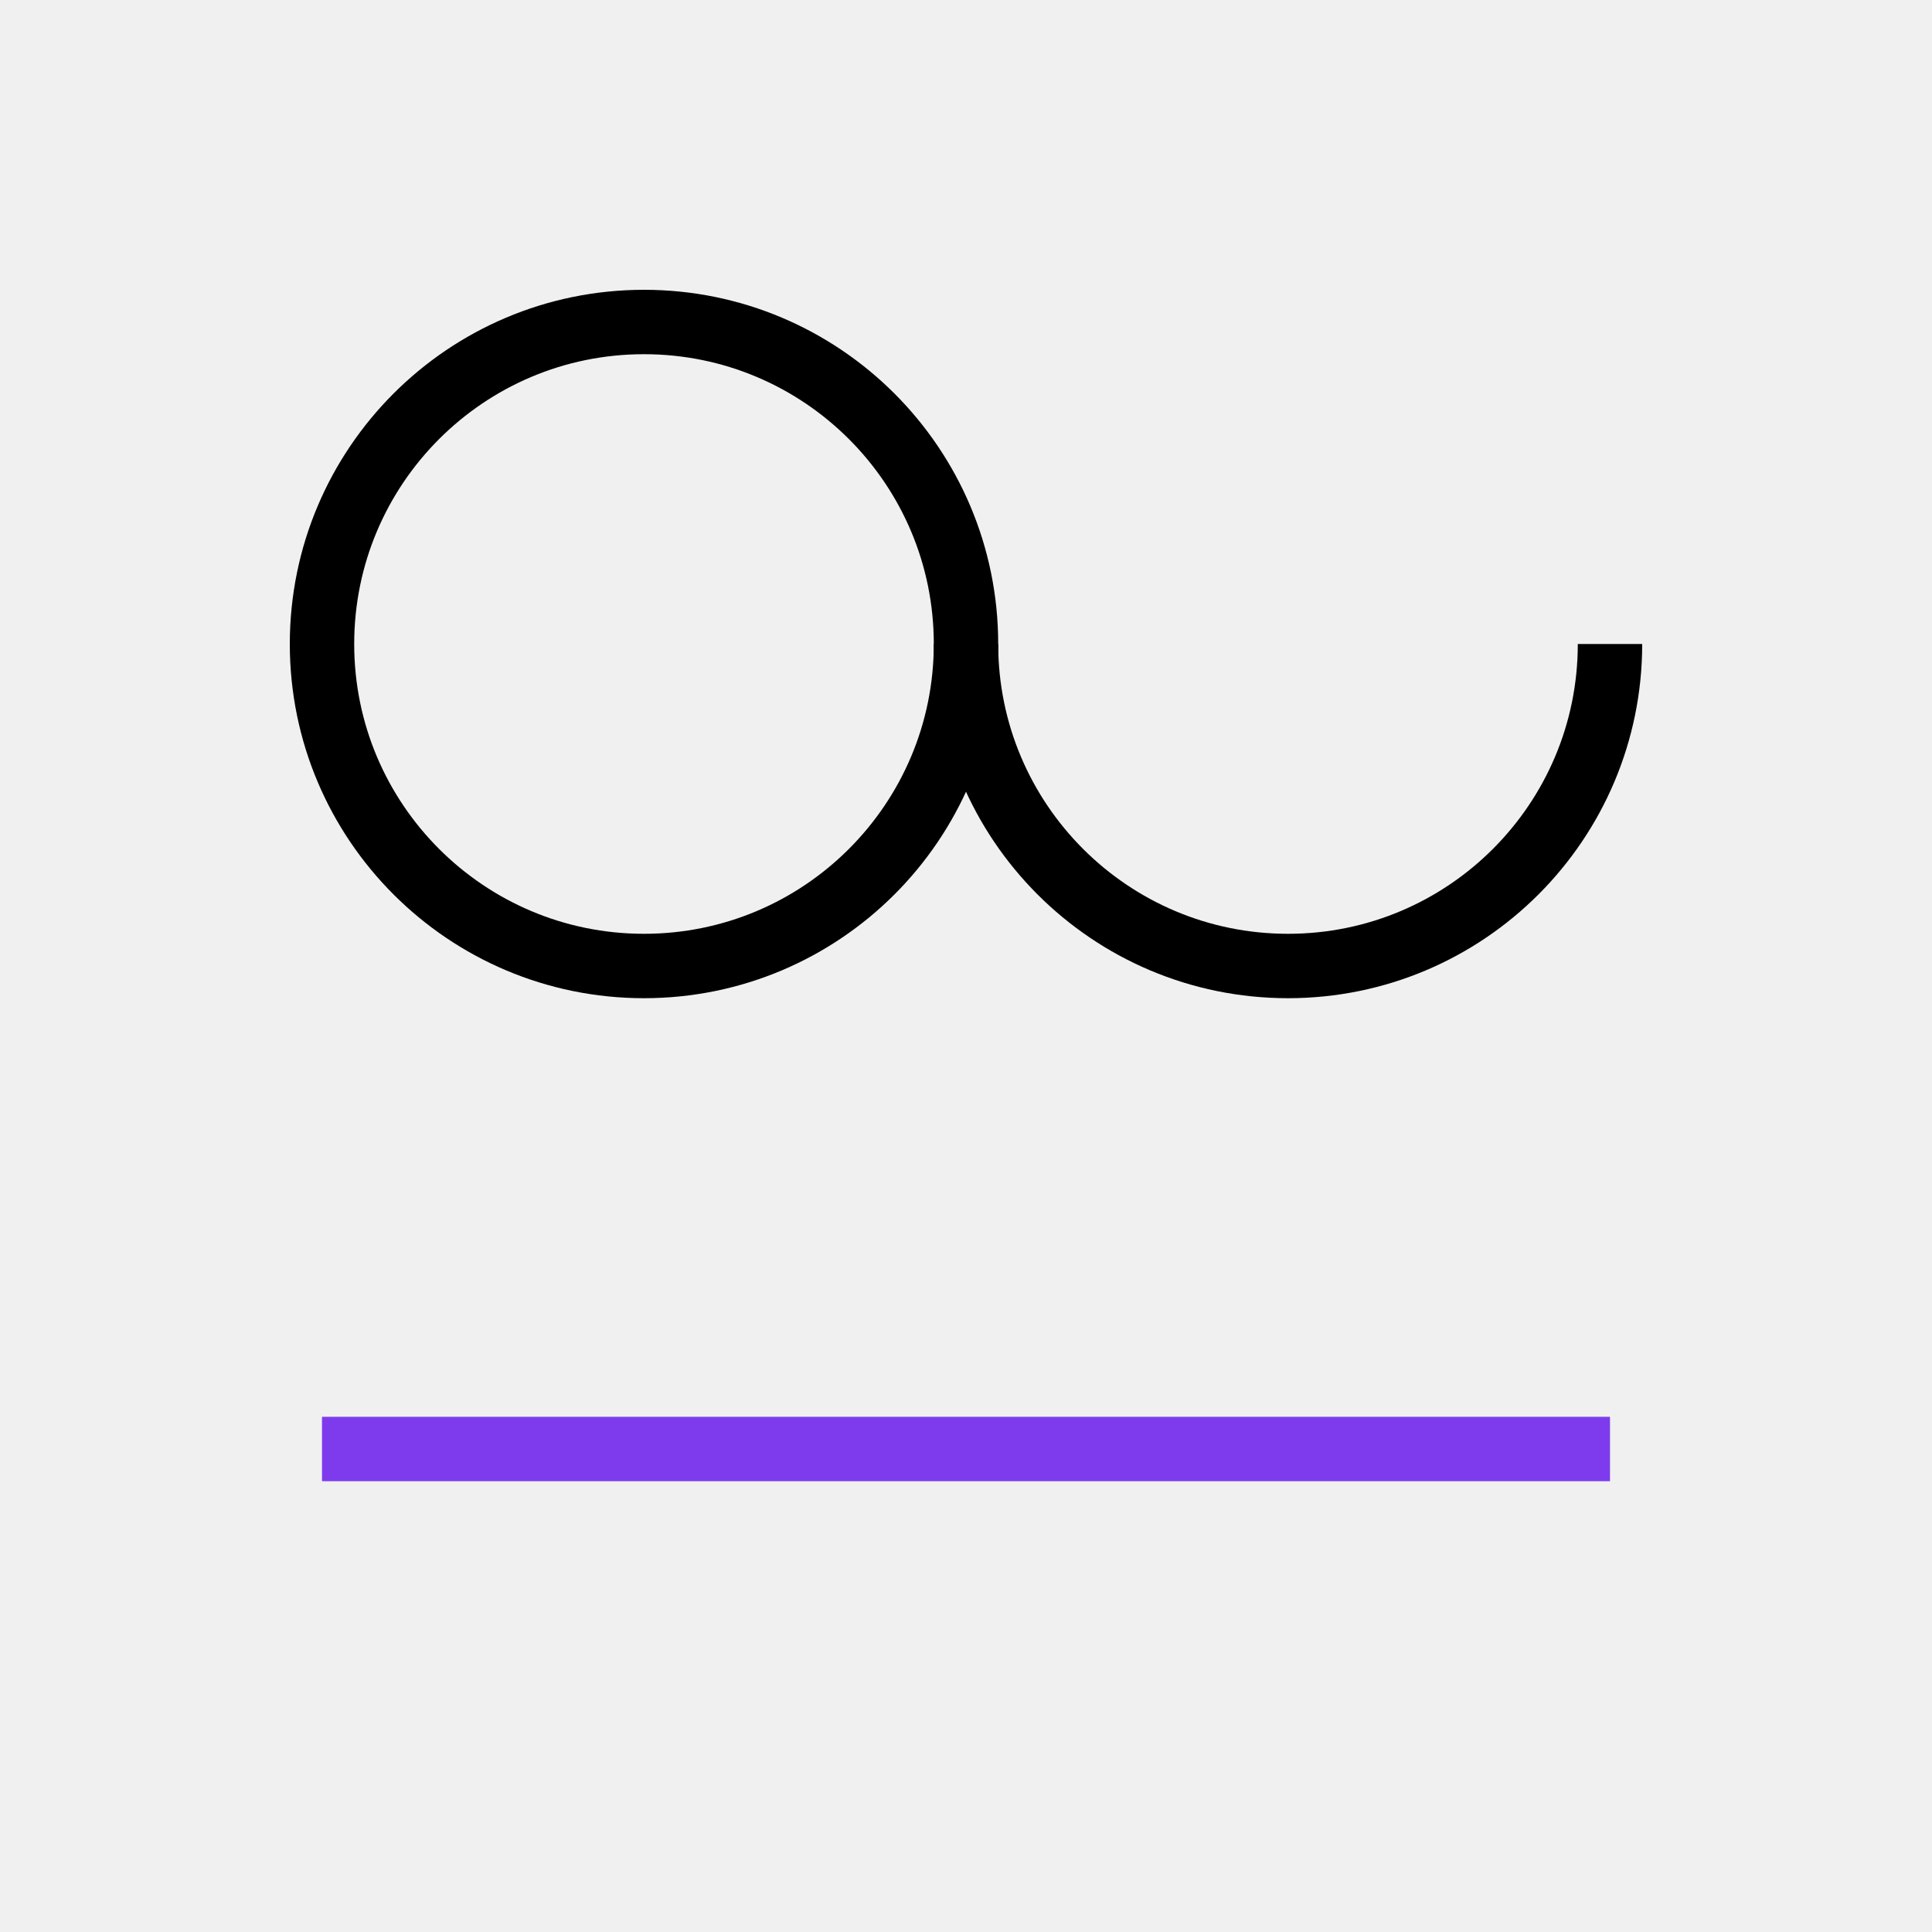
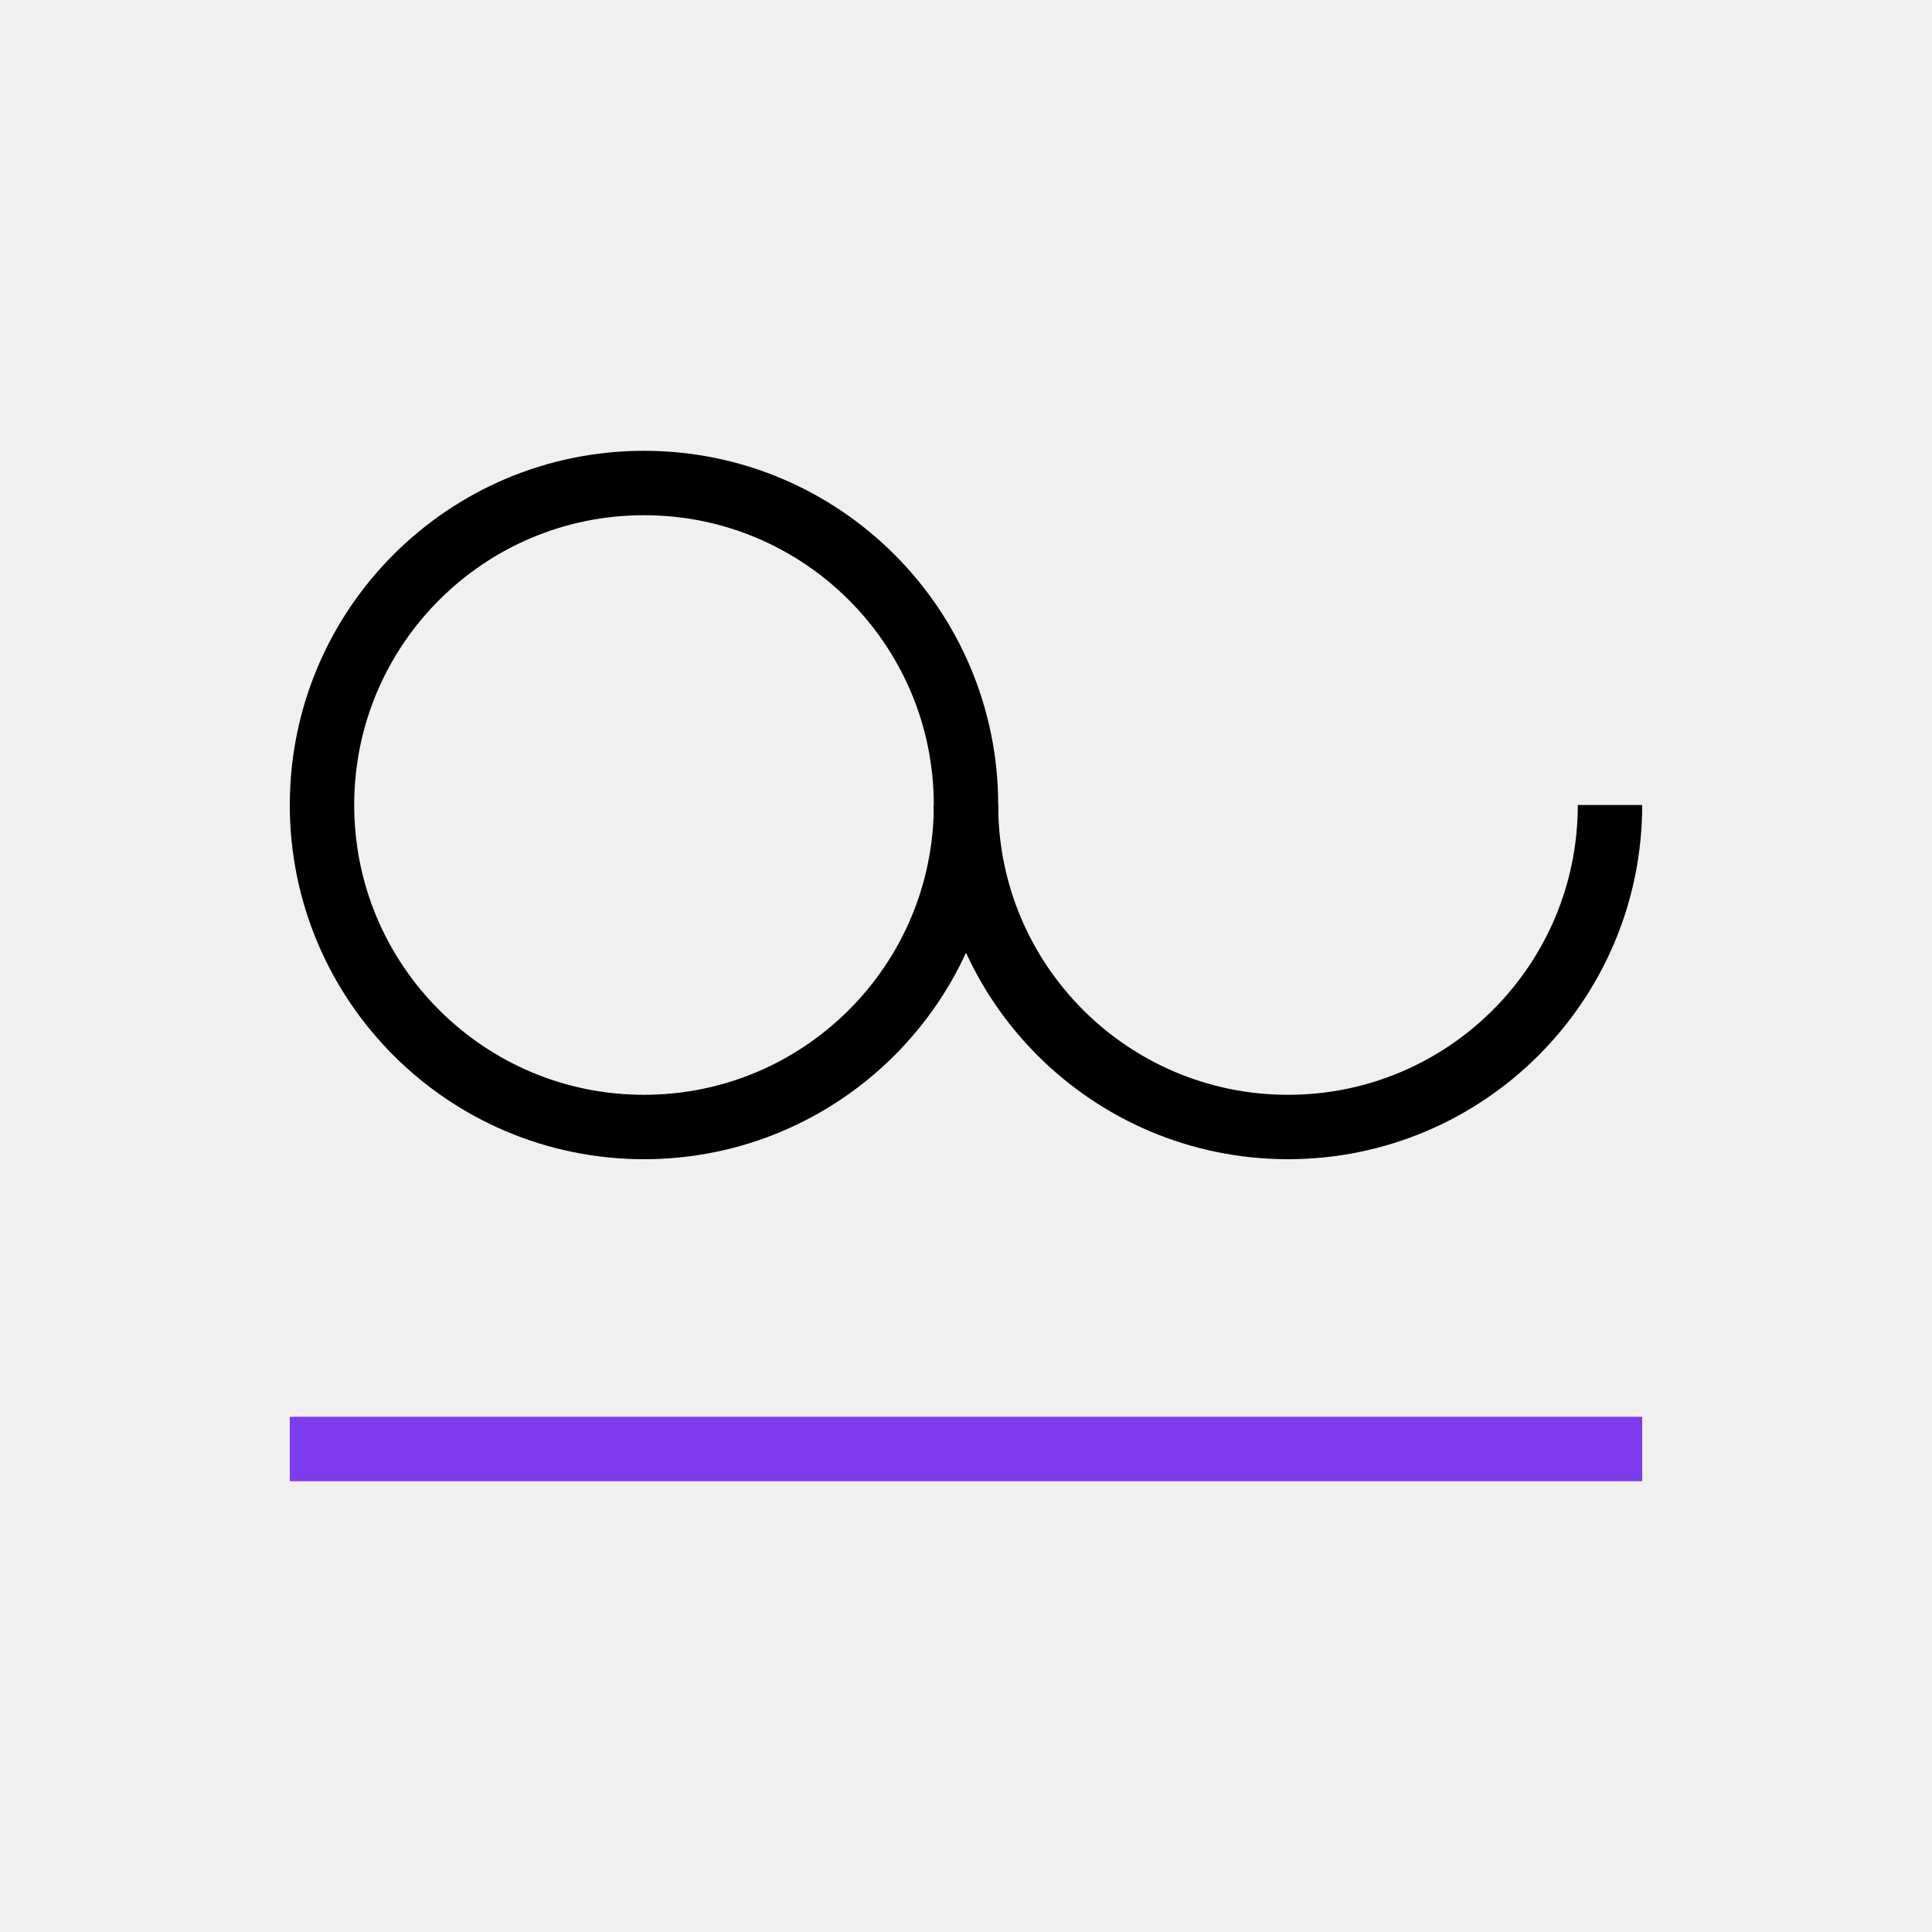
<svg xmlns="http://www.w3.org/2000/svg" viewBox="0 0 300 300">
-   <circle cx="100" cy="100" r="50" fill="transparent" stroke="#000" stroke-width="10" />
-   <path d="M150 100a1 1 0 0 0 100 0" fill="transparent" stroke="#000" stroke-width="10" />
-   <path stroke="#7E3BED" stroke-width="10" d="M50 225h200" />
+   <circle cx="100" cy="125" r="50" fill="none" stroke-width="10" class="initials" />
+   <path d="M150 125a1 1 0 0 0 100 0" fill="none" stroke-width="10" class="initials" />
+   <path stroke="#7E3BED" stroke-width="10" d="M45 225h210" />
+   <style>
+     .initials{stroke:#000}@media (prefers-color-scheme:dark){.initials{stroke:#fff}}
+   </style>
</svg>
